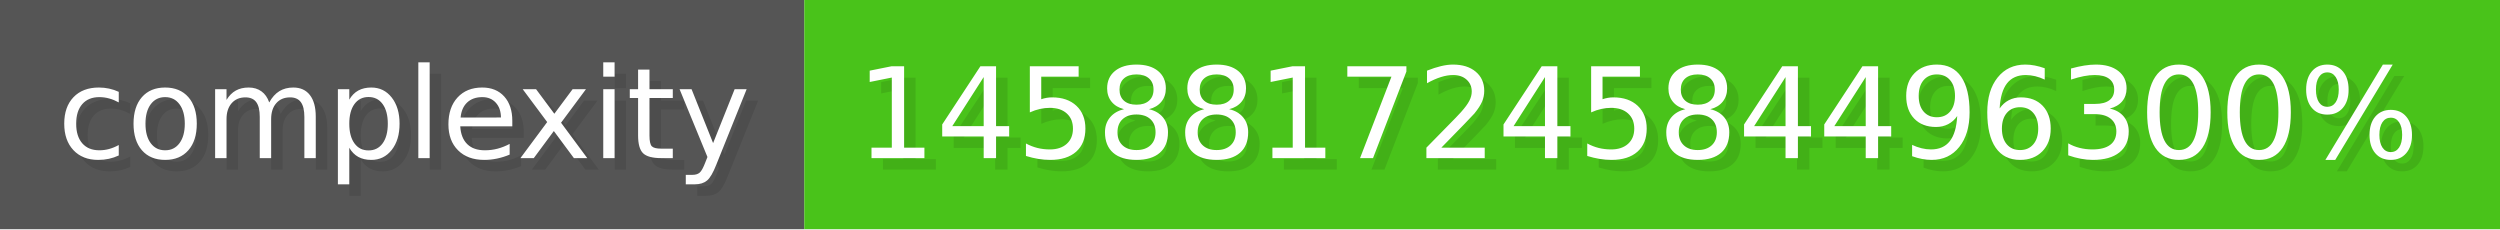
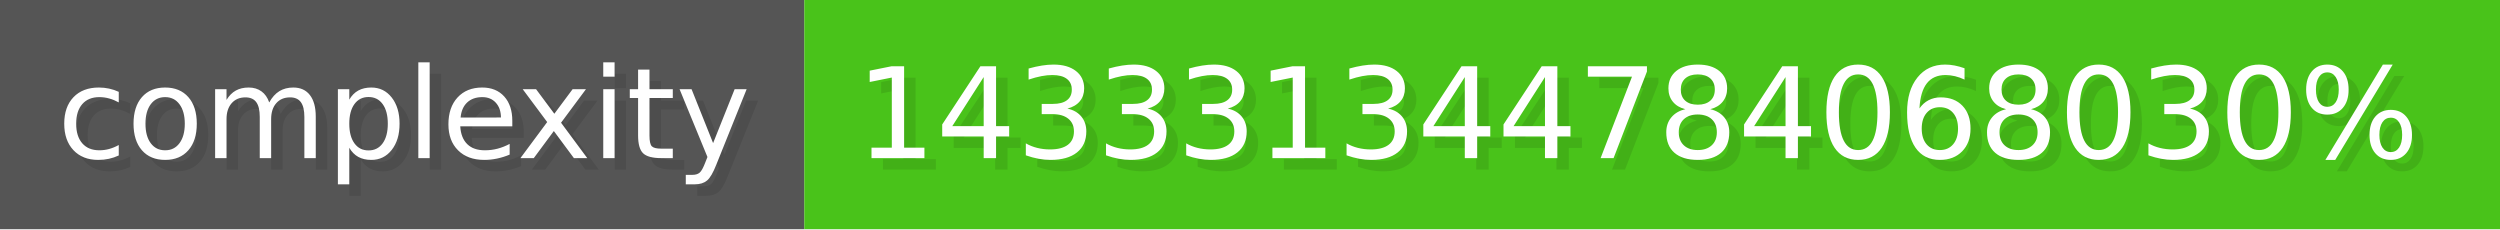
- <svg xmlns="http://www.w3.org/2000/svg" width="218.2" height="20" viewBox="0 0 2182 200" role="img" aria-label="complexity: 145881724584496300%">
+ <svg xmlns="http://www.w3.org/2000/svg" width="218.2" height="20" viewBox="0 0 2182 200" role="img" aria-label="complexity: 143331344784068030%">
  <g>
    <rect fill="#555" width="702" height="200" />
    <rect fill="#49c31a" x="702" width="1480" height="200" />
  </g>
  <g aria-hidden="true" fill="#fff" text-anchor="start" font-family="Verdana,DejaVu Sans,sans-serif" font-size="110">
    <text x="60" y="148" textLength="602" fill="#000" opacity="0.1">complexity</text>
    <text x="50" y="138" textLength="602">complexity</text>
-     <text x="757" y="148" textLength="1380" fill="#000" opacity="0.1">145881724584496300%</text>
-     <text x="747" y="138" textLength="1380">145881724584496300%</text>
+     <text x="757" y="148" textLength="1380" fill="#000" opacity="0.1">143331344784068030%</text>
+     <text x="747" y="138" textLength="1380">143331344784068030%</text>
  </g>
</svg>
